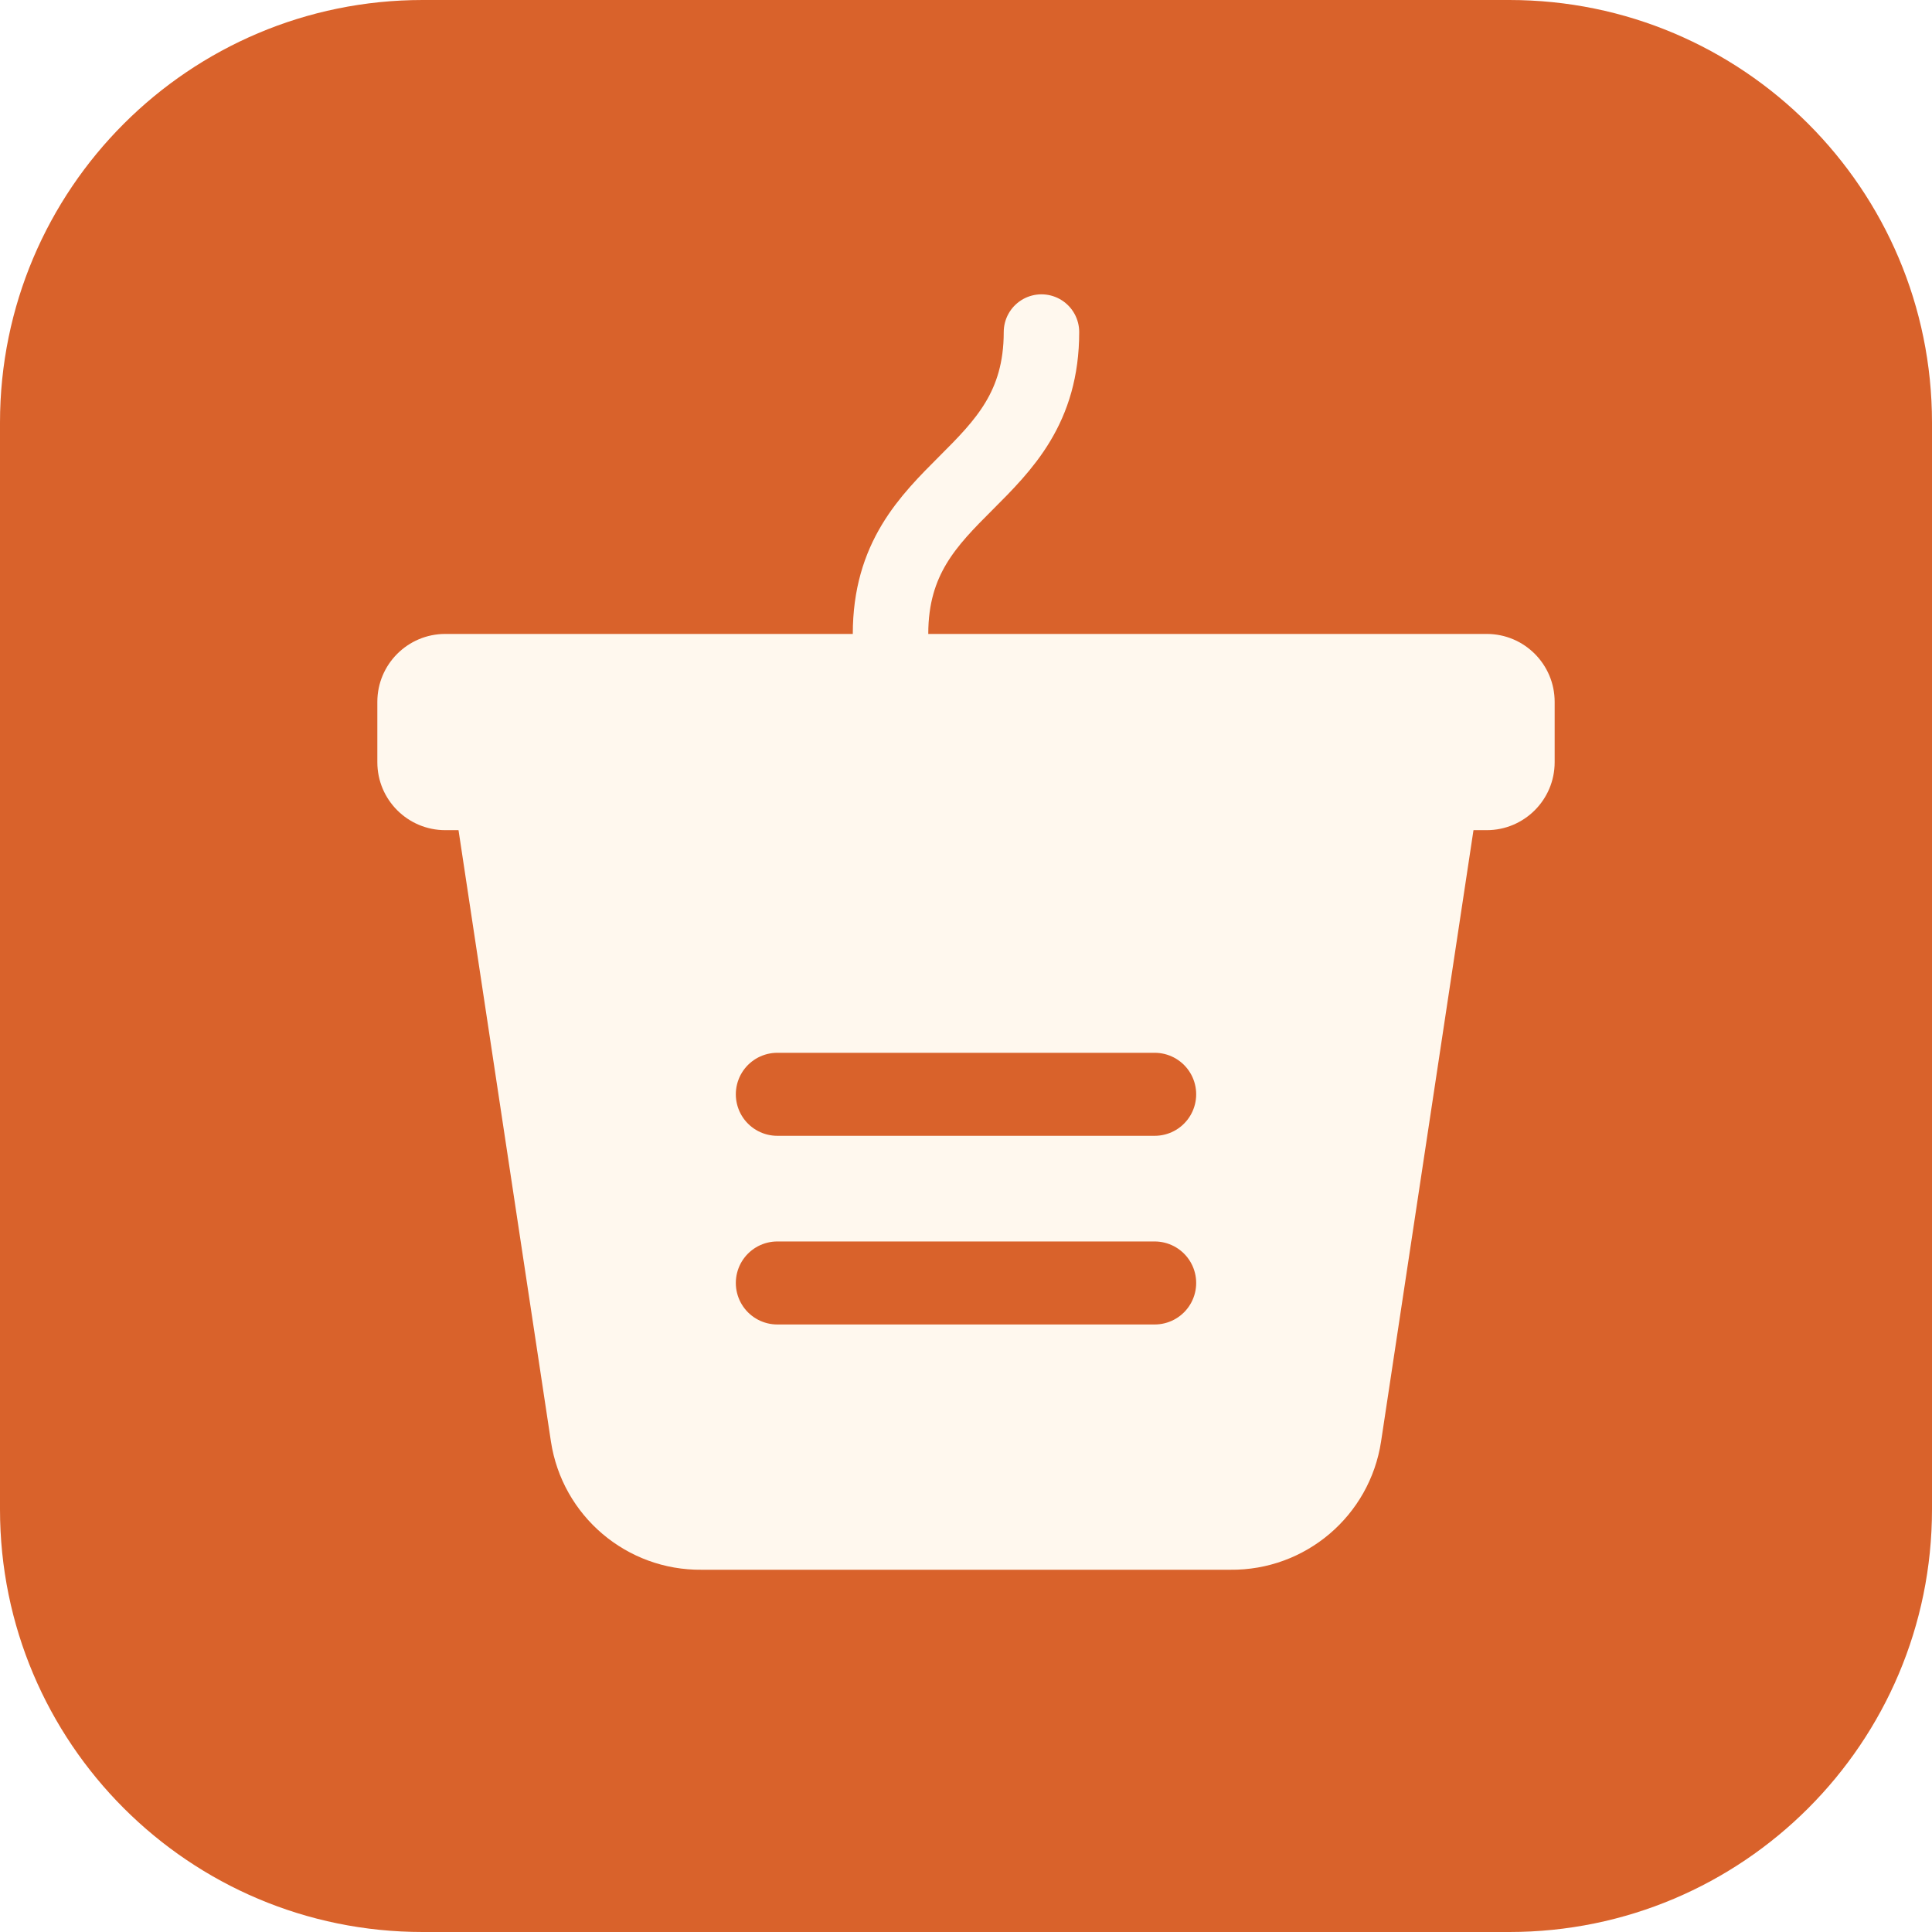
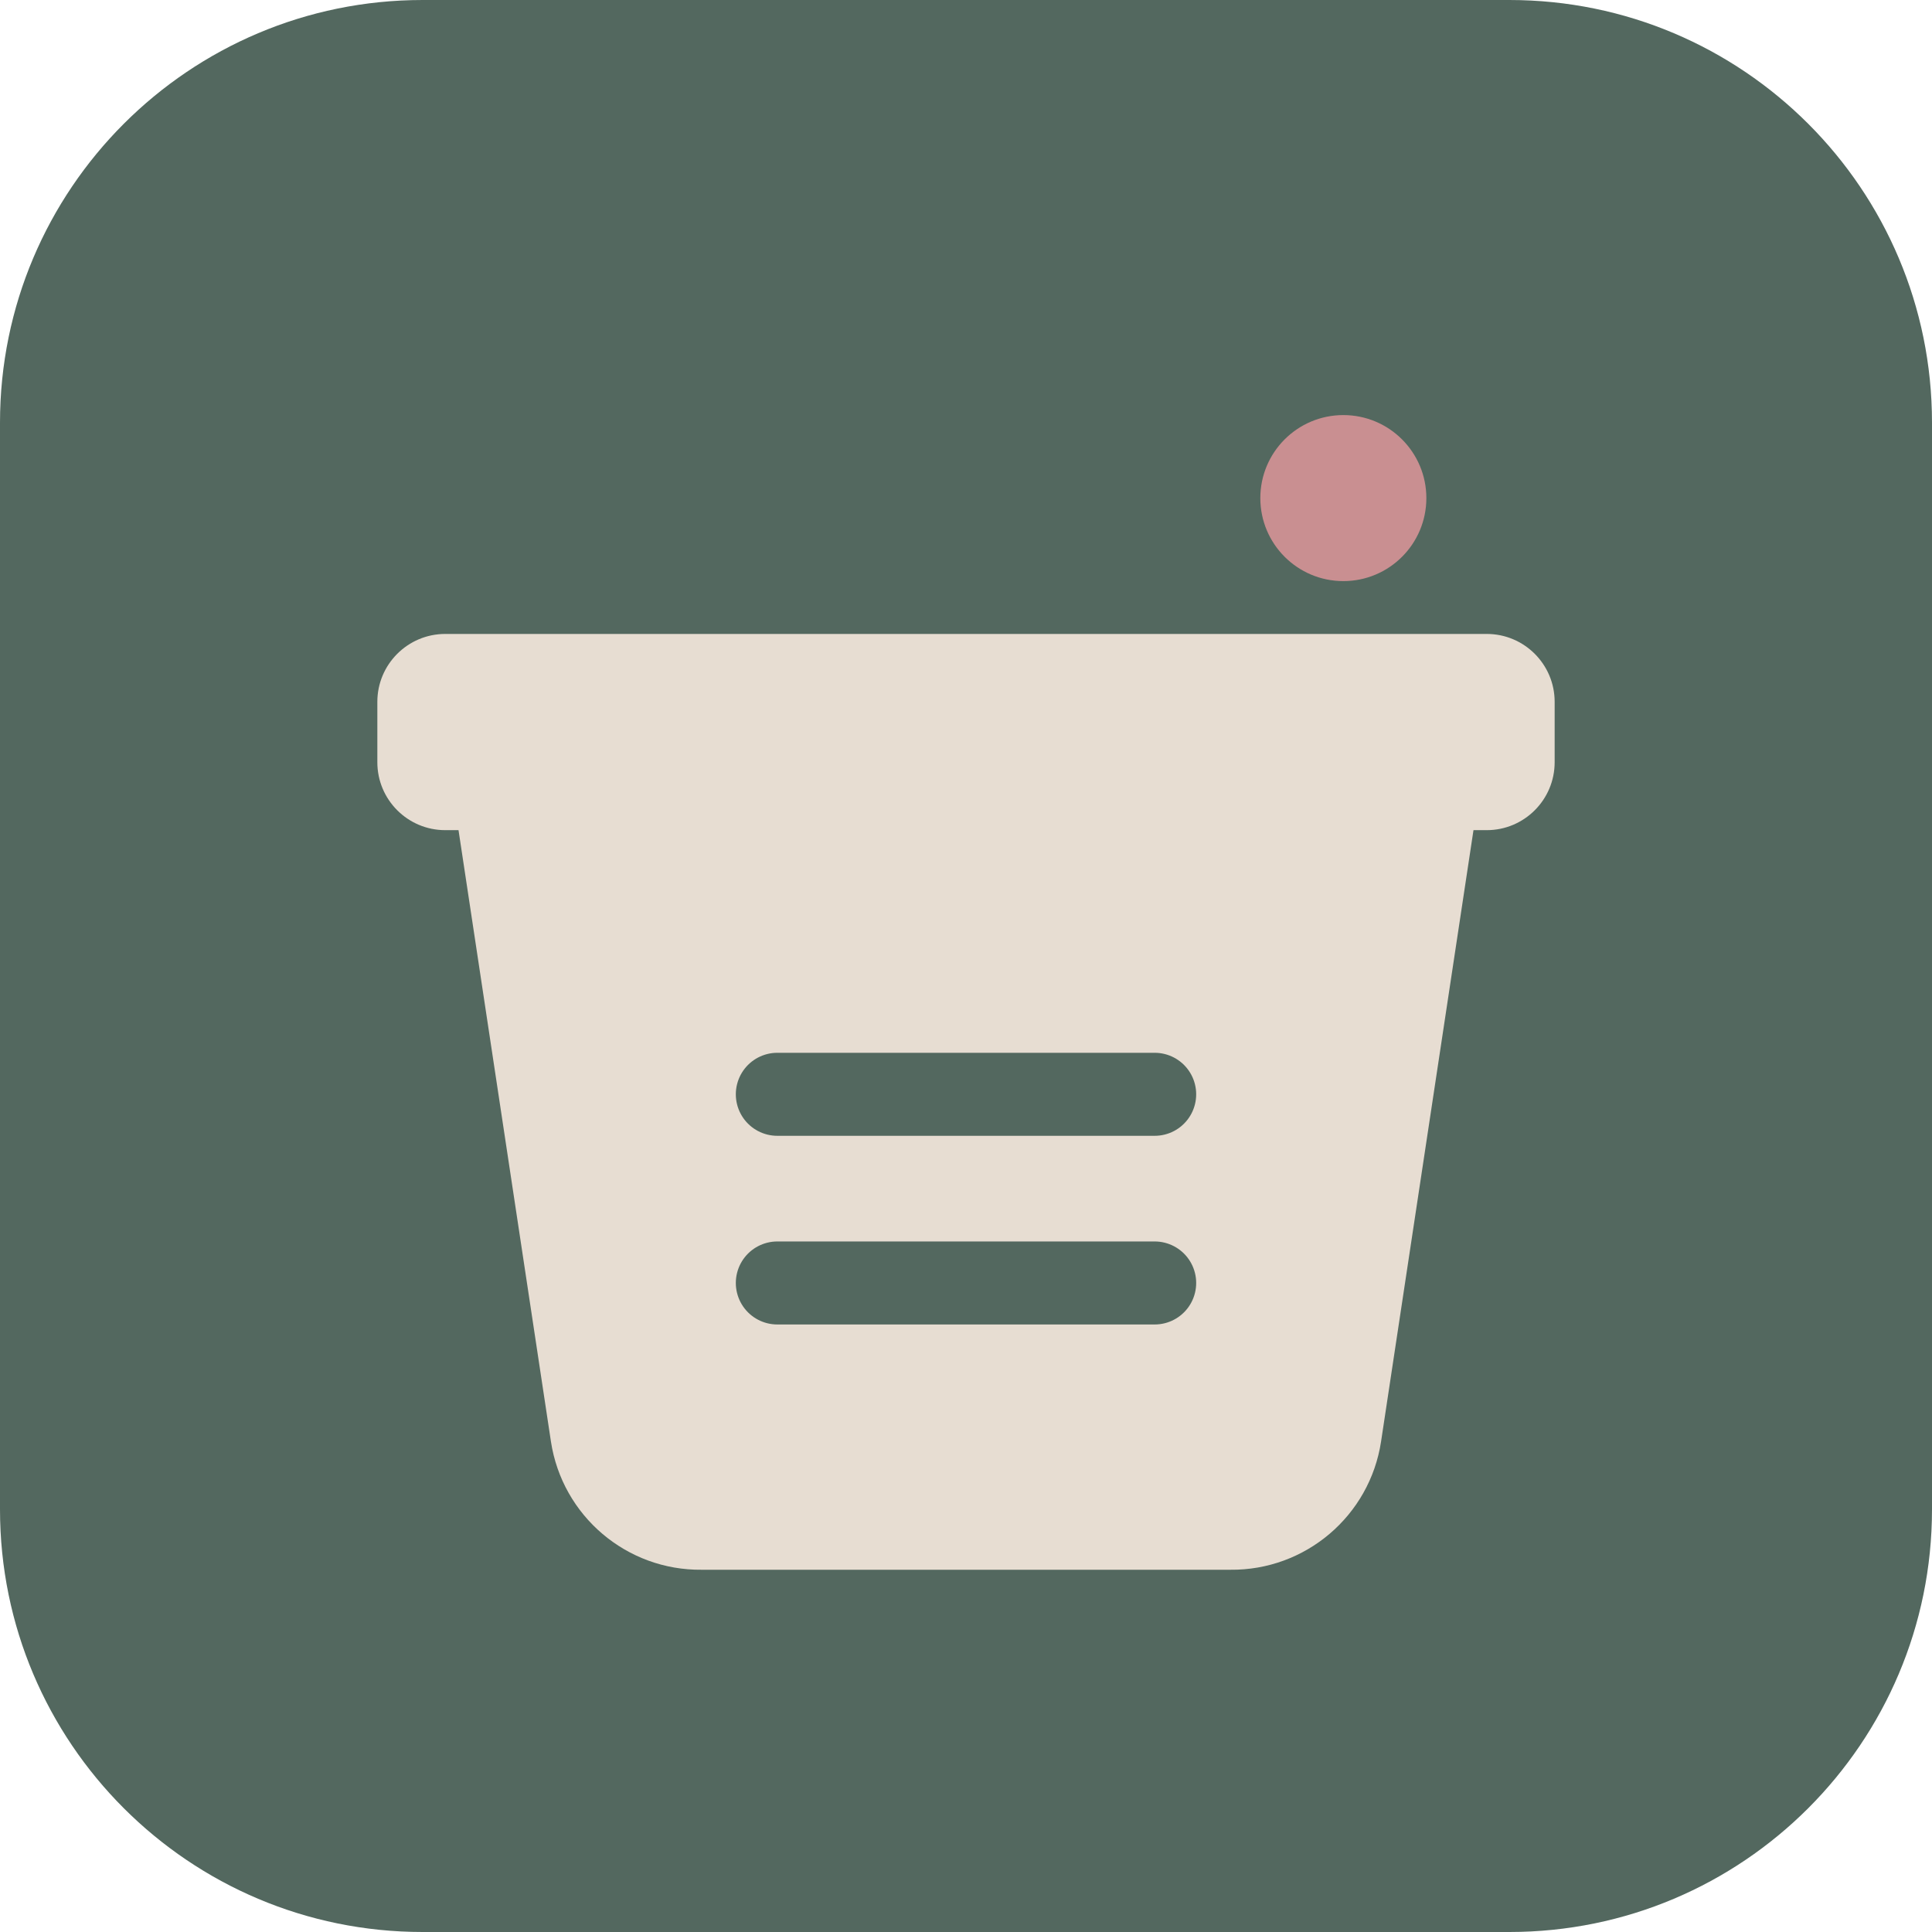
<svg xmlns="http://www.w3.org/2000/svg" viewBox="0 0 512 512">
-   <rect width="512" height="512" rx="112" fill="#d9622b" />
-   <path d="M120 210h272l-26 172a40 40 0 0 1-40 34H186a40 40 0 0 1-40-34z" fill="#fff8ee" />
-   <rect x="100" y="168" width="312" height="52" rx="18" fill="#fff8ee" />
-   <path d="M206 290h100M206 340h100" stroke="#d9622b" stroke-width="22" stroke-linecap="round" />
-   <path d="M236 168c0-40 40-40 40-80" stroke="#fff8ee" stroke-width="20" fill="none" stroke-linecap="round" />
+   <rect width="512" height="512" rx="112" fill="#53685f" />
+   <path d="M120 210h272l-26 172a40 40 0 0 1-40 34H186a40 40 0 0 1-40-34z" fill="#e7ddd2" />
+   <rect x="100" y="168" width="312" height="52" rx="18" fill="#e7ddd2" />
+   <path d="M206 290h100M206 340h100" stroke="#53685f" stroke-width="22" stroke-linecap="round" />
+   <circle cx="356" cy="132" r="22" fill="#c98f91" />
</svg>
